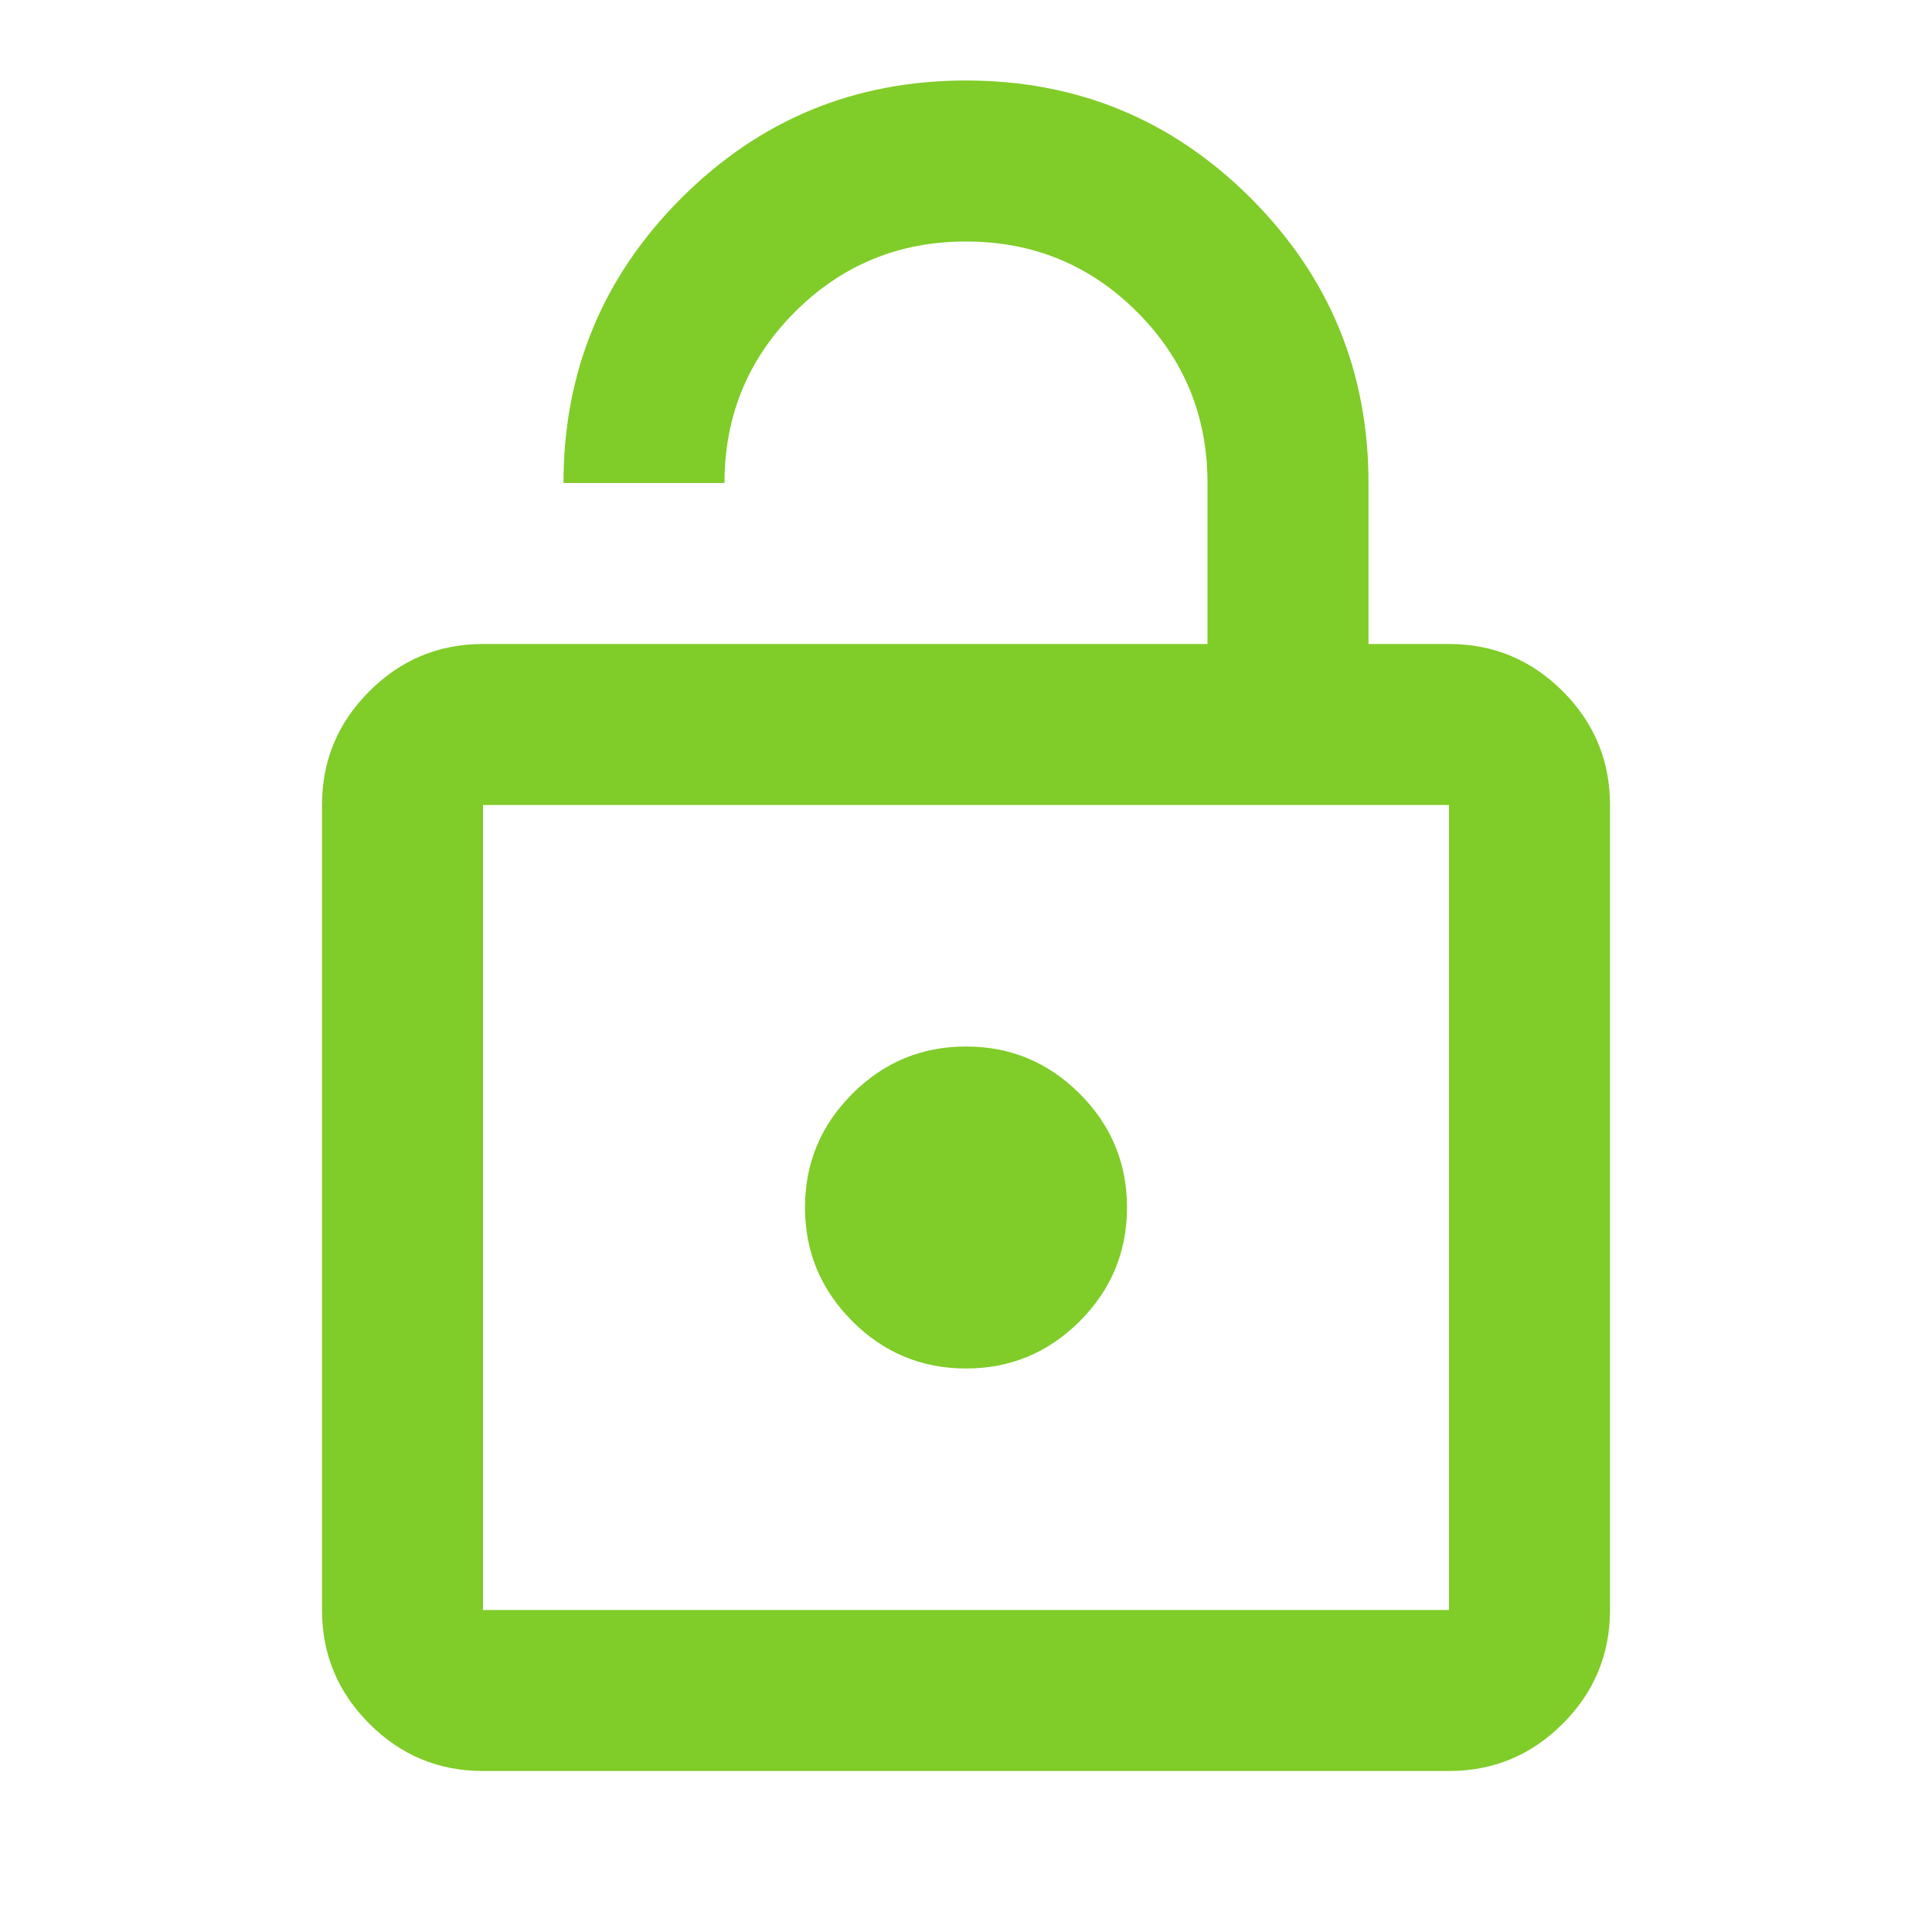
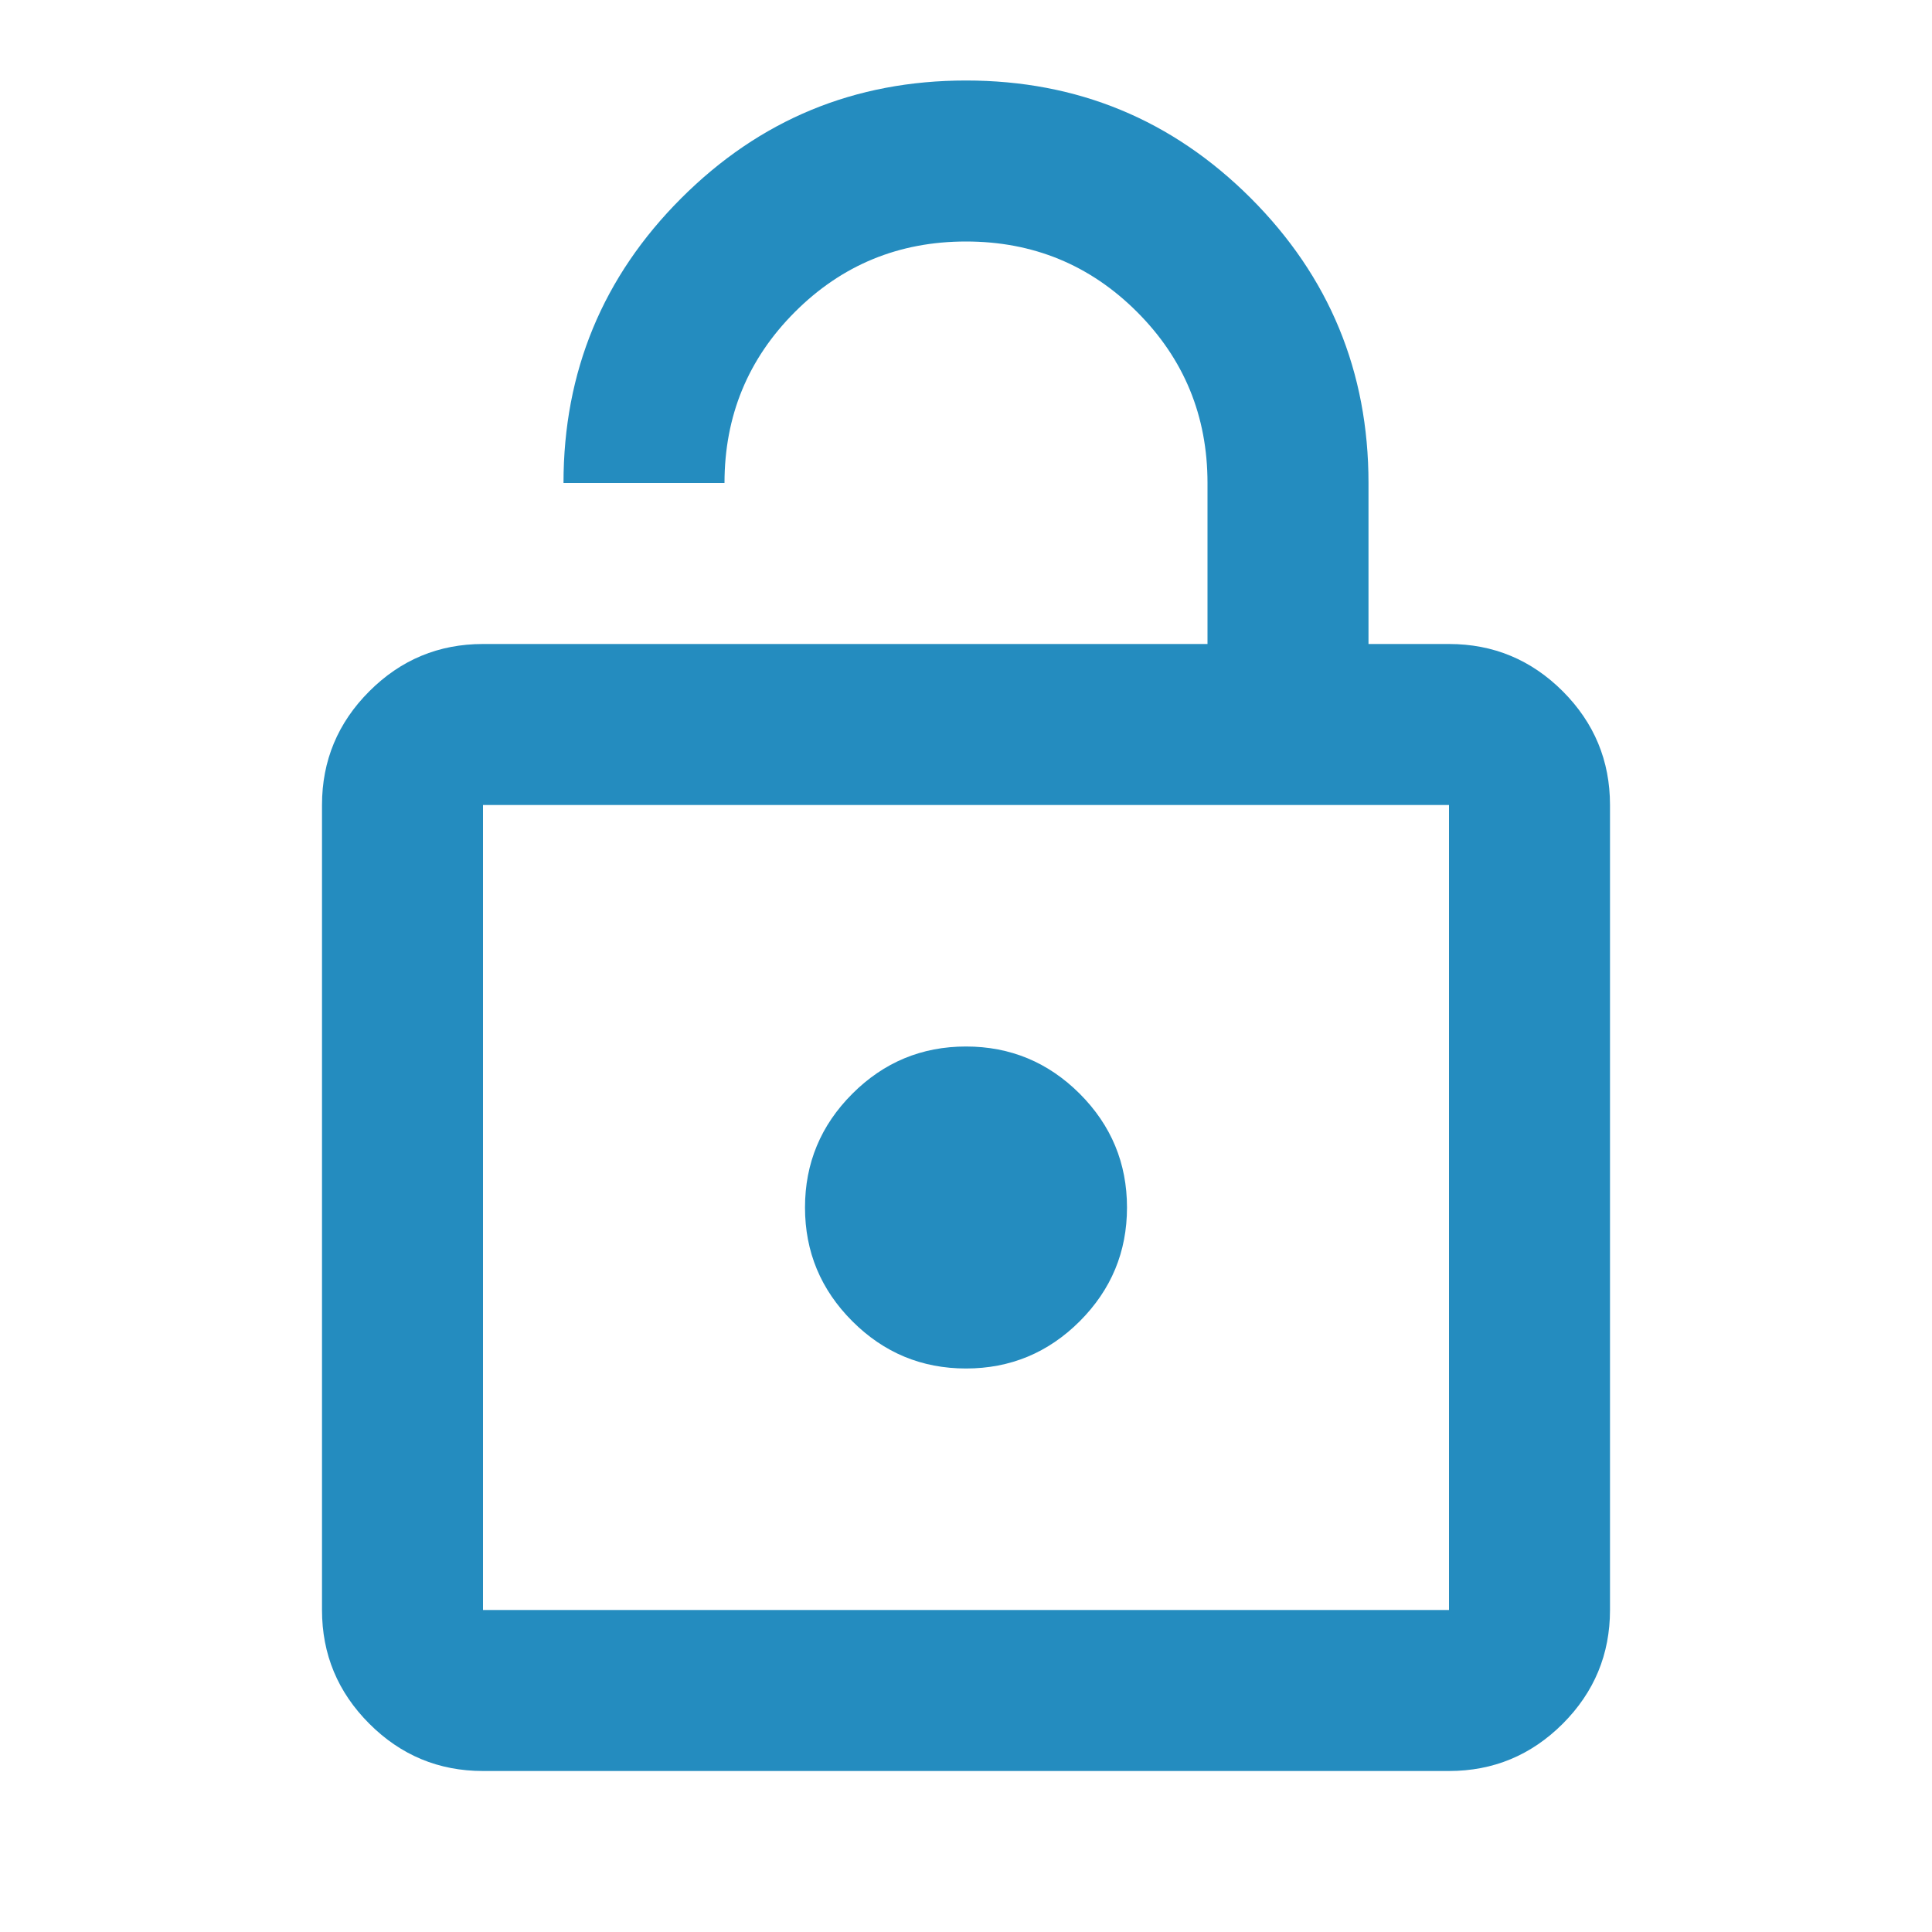
<svg xmlns="http://www.w3.org/2000/svg" width="24" height="24" version="1.1">
-   <path d="M6 8h9V6q0-1.25-.875-2.125T12 3q-1.25 0-2.125.875T9 6H7q0-2.075 1.463-3.538Q9.925 1 12 1t3.538 1.462Q17 3.925 17 6v2h1q.825 0 1.413.587Q20 9.175 20 10v10q0 .825-.587 1.413Q18.825 22 18 22H6q-.825 0-1.412-.587Q4 20.825 4 20V10q0-.825.588-1.413Q5.175 8 6 8Zm0 12h12V10H6v10Zm6-3q.825 0 1.413-.587Q14 15.825 14 15q0-.825-.587-1.413Q12.825 13 12 13q-.825 0-1.412.587Q10 14.175 10 15q0 .825.588 1.413Q11.175 17 12 17Zm-6 3V10v10Z" fill="#80cc28" />
+   <path d="M6 8h9V6q0-1.25-.875-2.125T12 3q-1.25 0-2.125.875T9 6H7q0-2.075 1.463-3.538Q9.925 1 12 1t3.538 1.462Q17 3.925 17 6v2h1q.825 0 1.413.587Q20 9.175 20 10v10q0 .825-.587 1.413Q18.825 22 18 22H6q-.825 0-1.412-.587Q4 20.825 4 20V10q0-.825.588-1.413Q5.175 8 6 8Zm0 12h12V10H6v10Zm6-3q.825 0 1.413-.587Q14 15.825 14 15q0-.825-.587-1.413Q12.825 13 12 13q-.825 0-1.412.587Q10 14.175 10 15q0 .825.588 1.413Q11.175 17 12 17Zm-6 3V10v10Z" fill="#248CBF" />
</svg>
